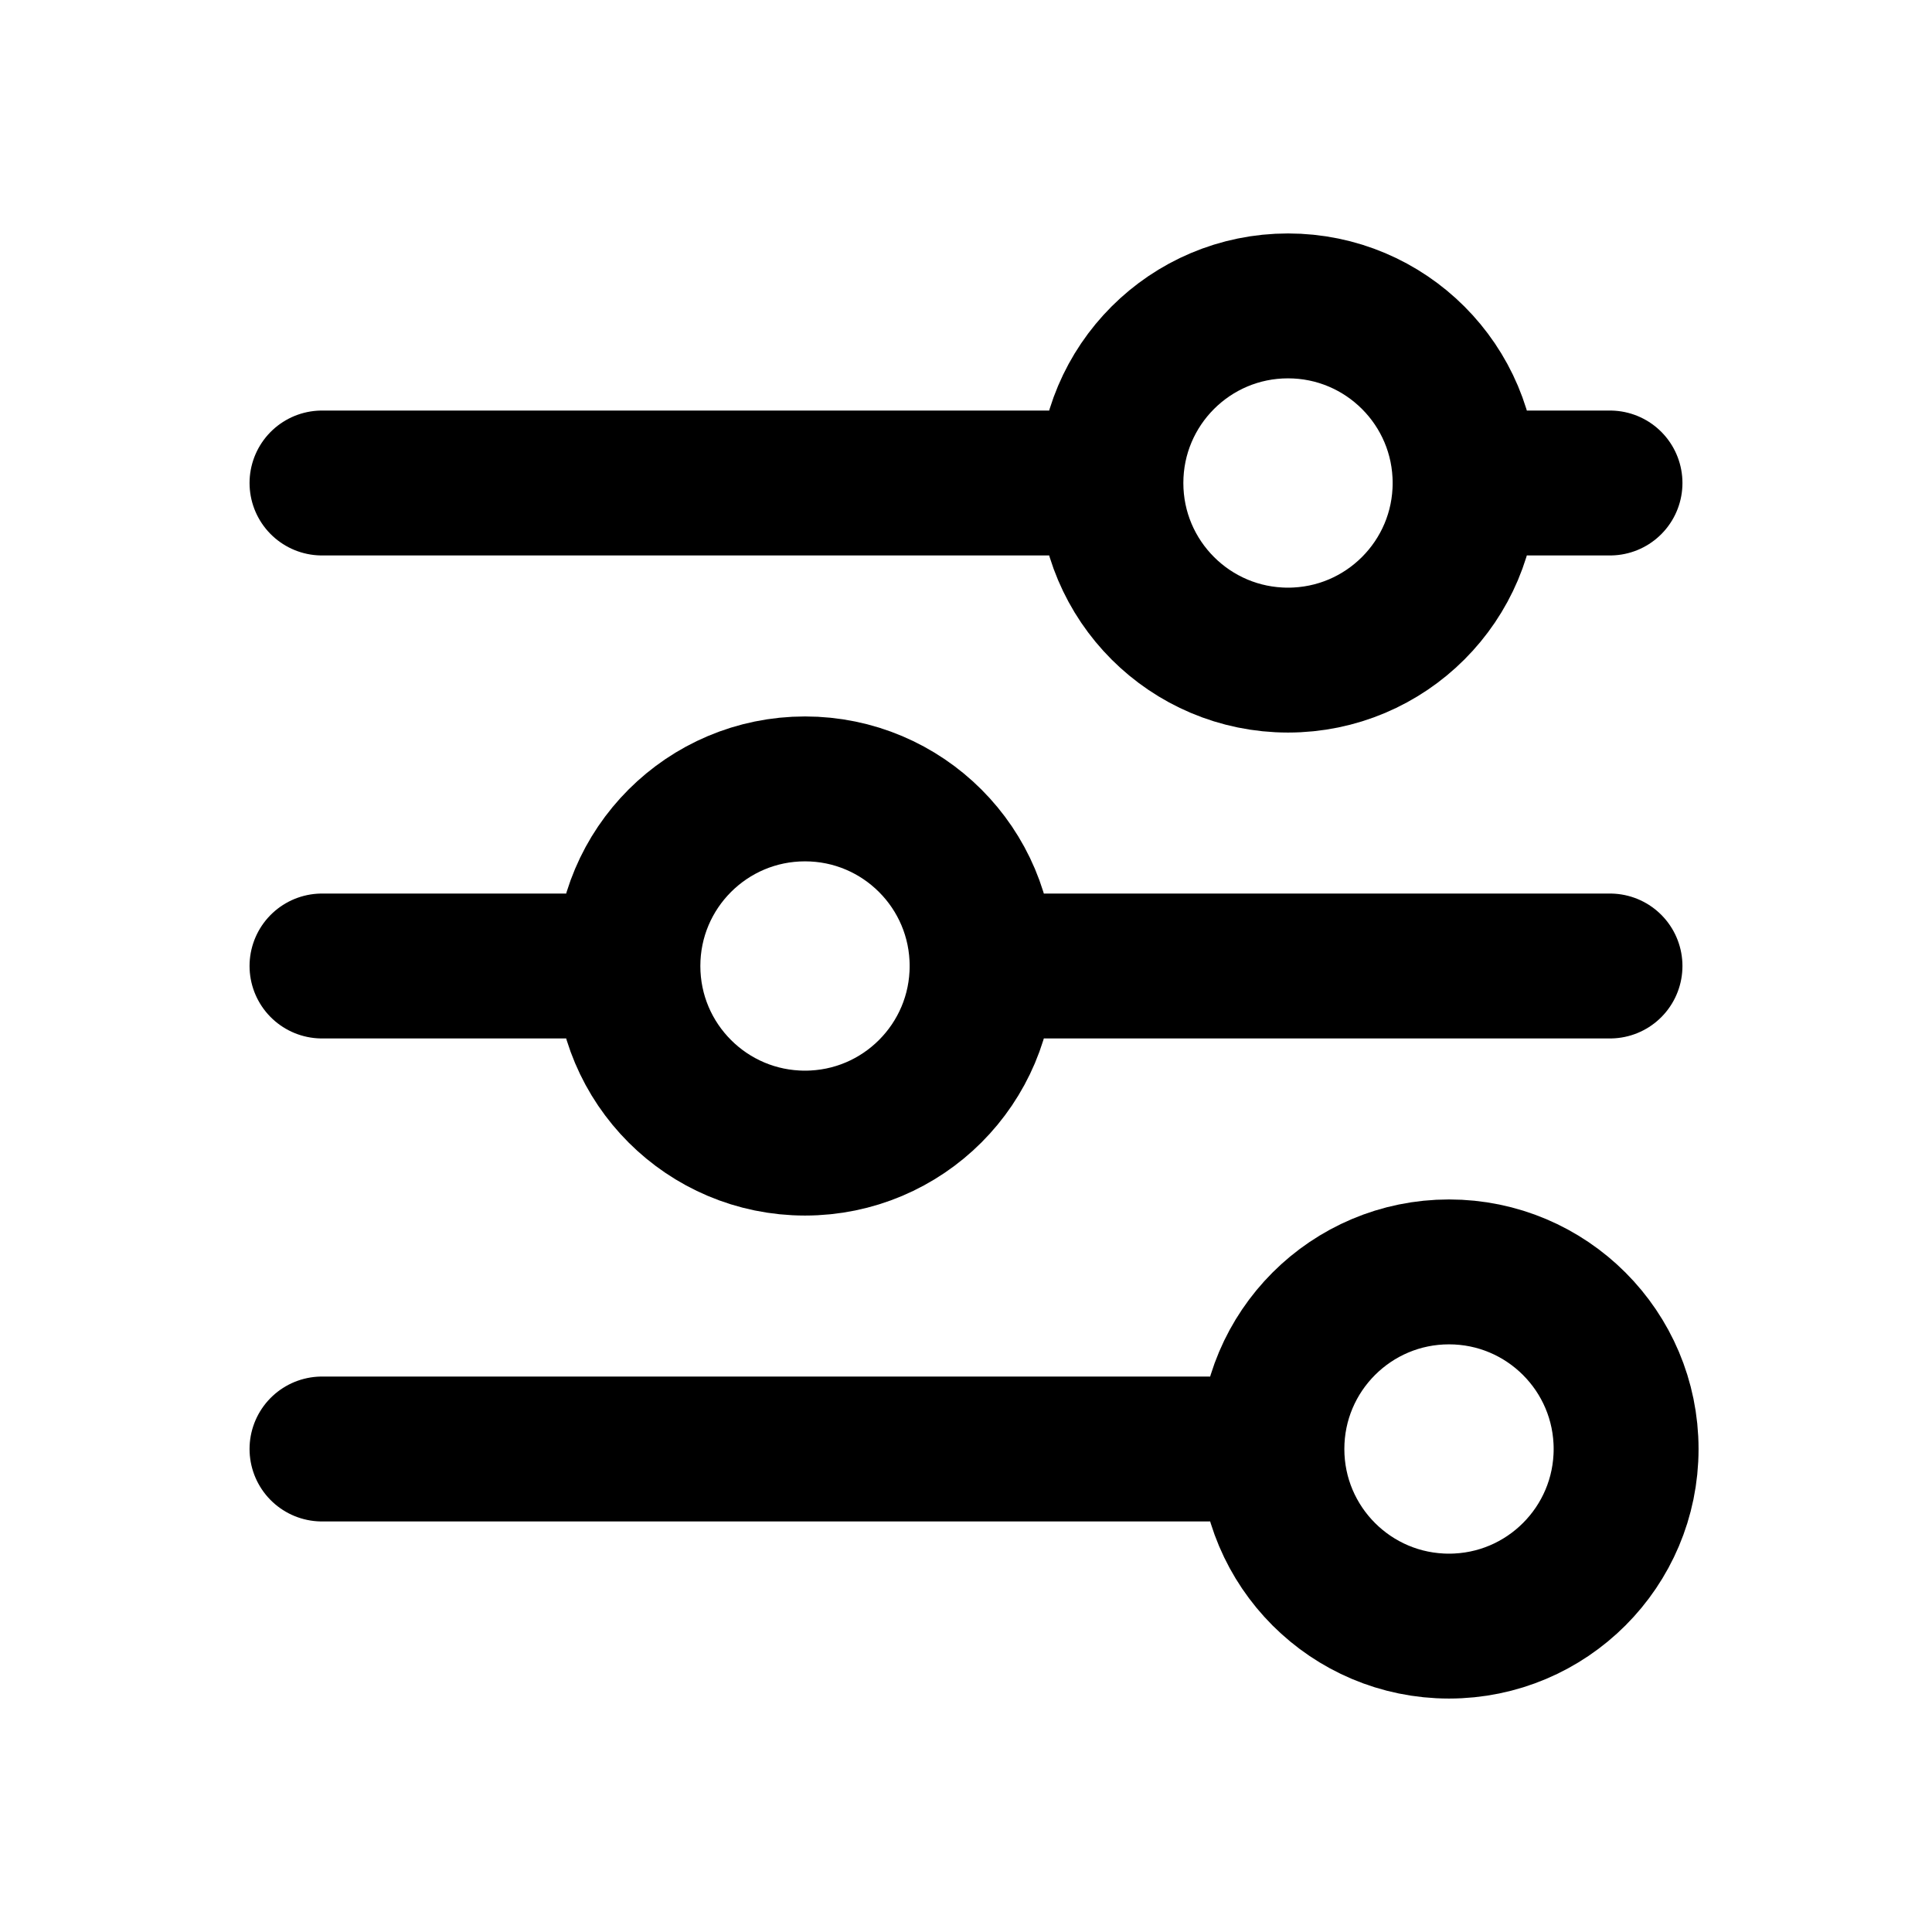
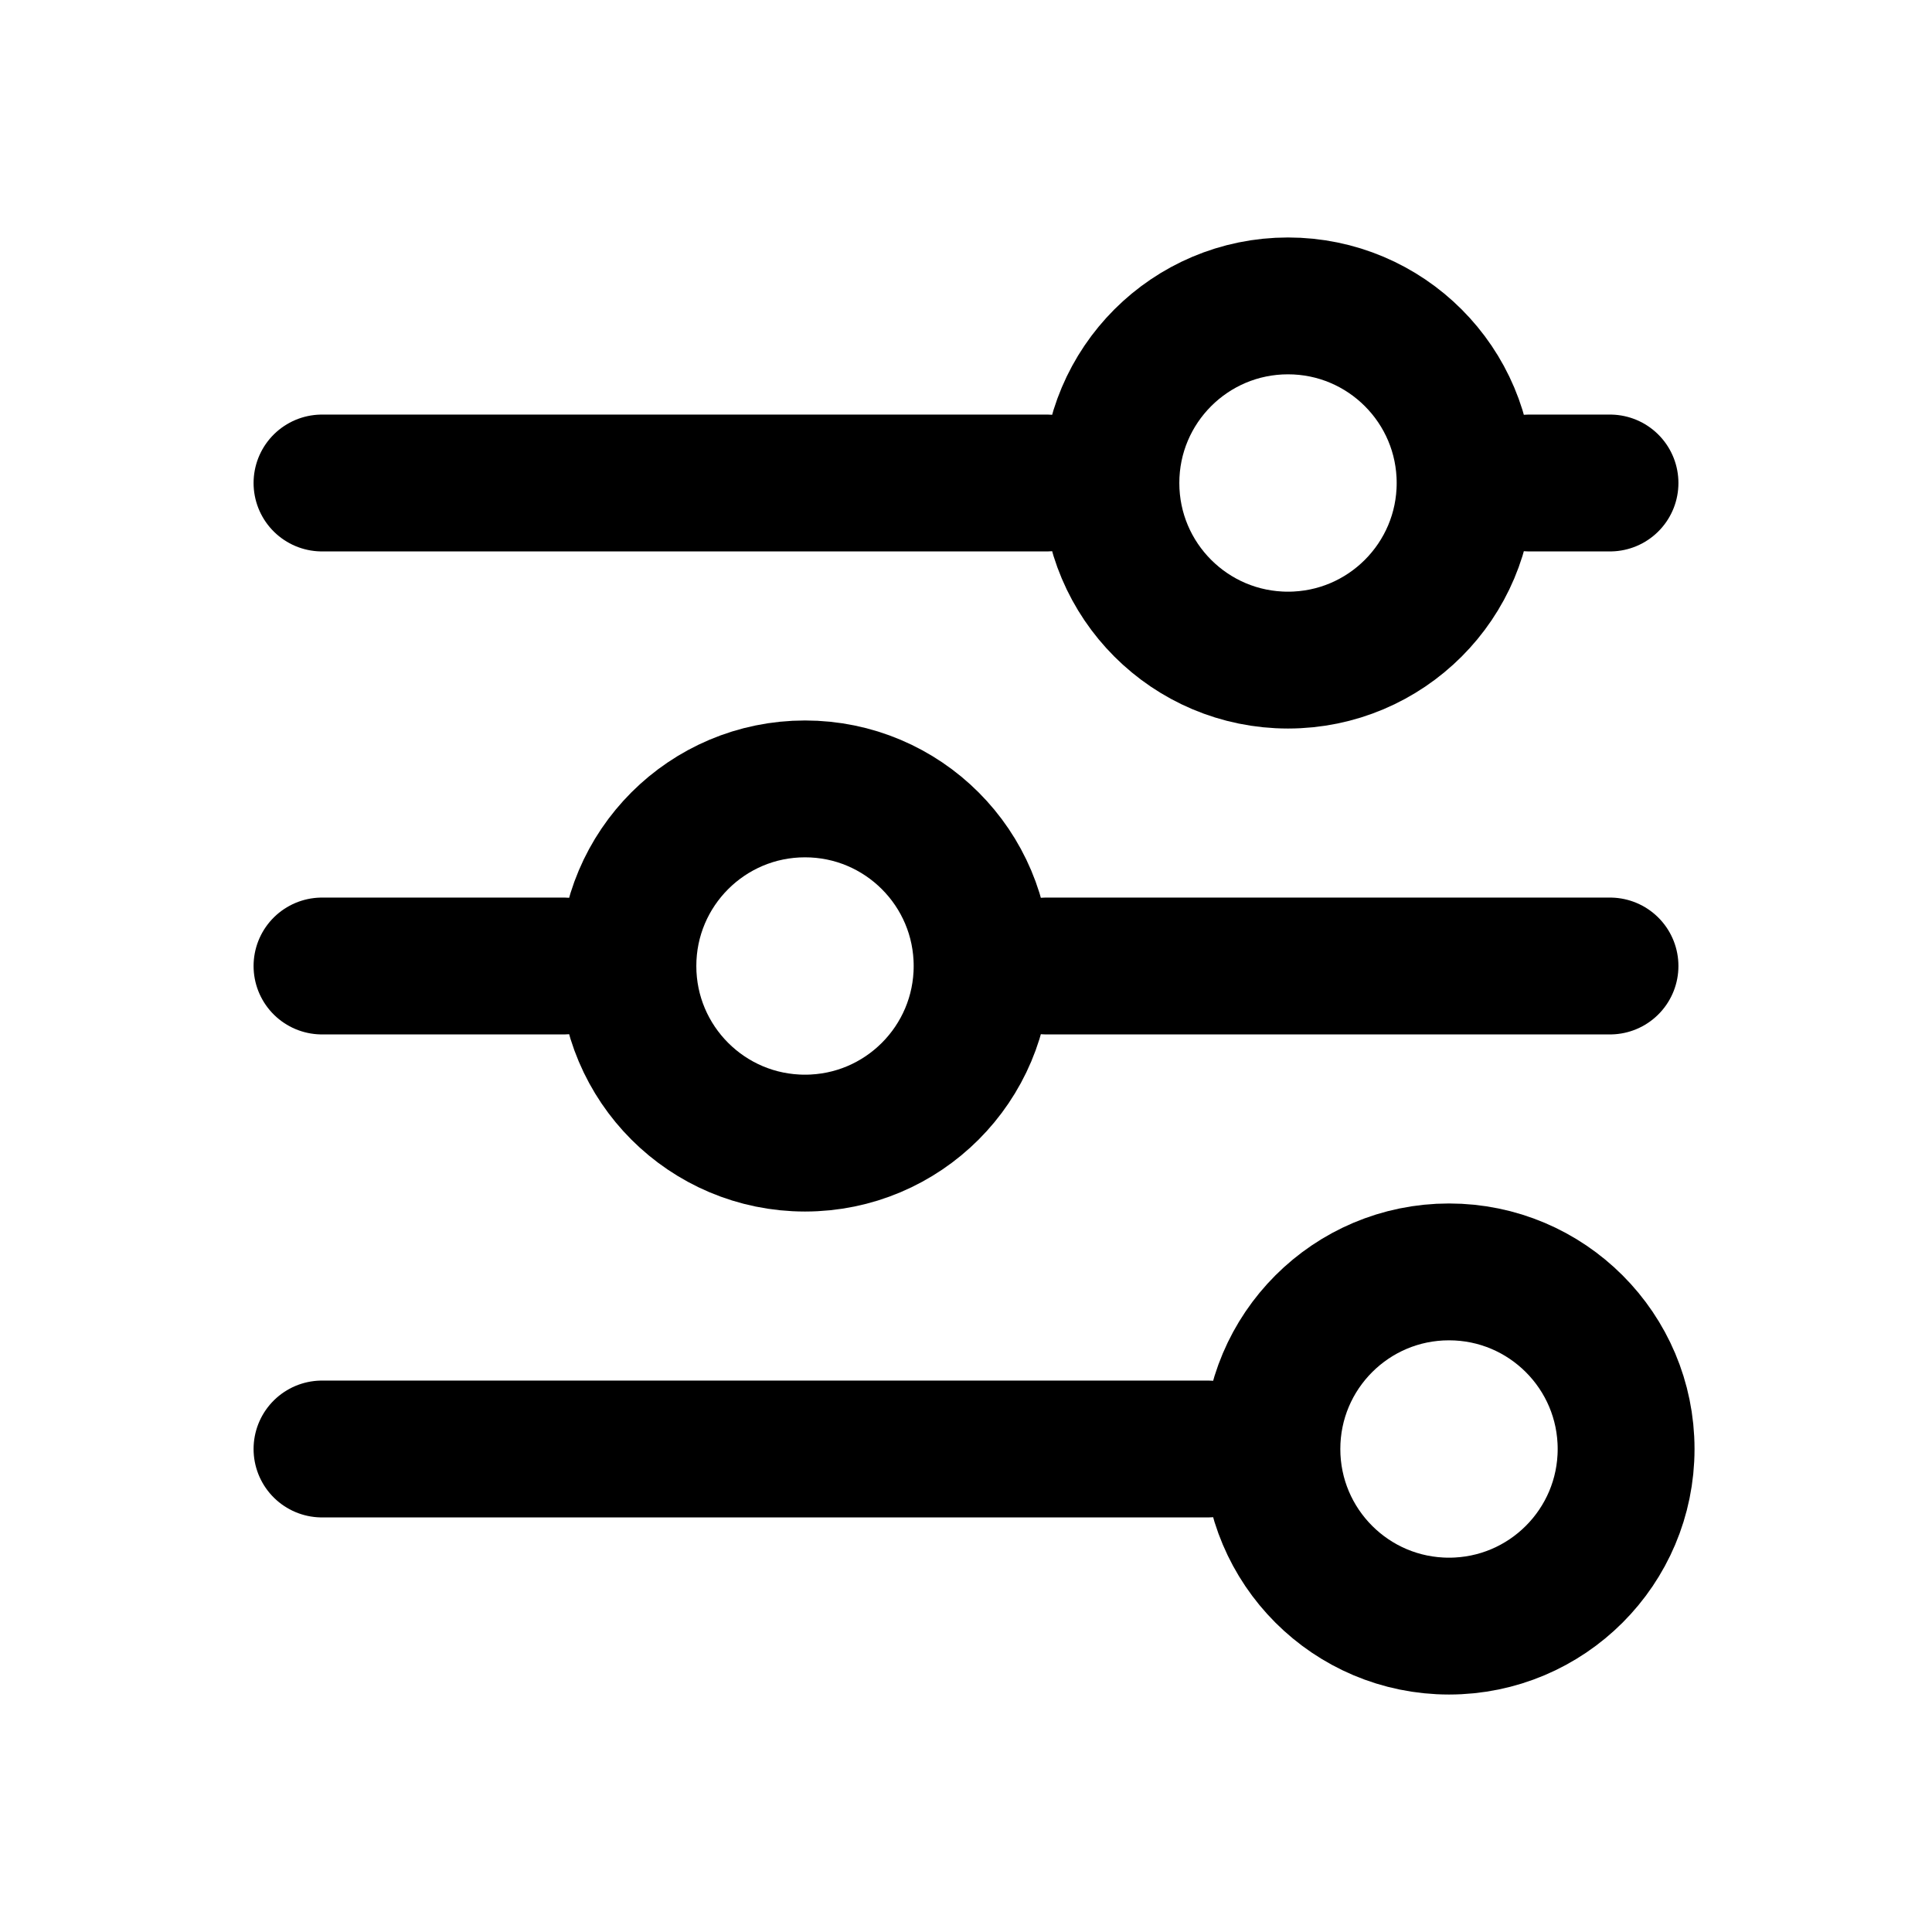
- <svg xmlns="http://www.w3.org/2000/svg" width="24" height="24" viewBox="0 0 24 24" fill="none" stroke="#000000" stroke-width="1.8" stroke-linecap="round" stroke-linejoin="round">
+ <svg xmlns="http://www.w3.org/2000/svg" width="24" height="24" viewBox="0 0 24 24" fill="none" stroke="#000000" stroke-width="1.7" stroke-linecap="round" stroke-linejoin="round">
  <path d="M4 6h9" />
  <path d="M19 6h1" />
  <circle cx="16" cy="6" r="2.2" />
  <path d="M4 12h3" />
  <path d="M13 12h7" />
  <circle cx="10" cy="12" r="2.2" />
  <path d="M4 18h11" />
  <circle cx="18" cy="18" r="2.2" />
</svg>
